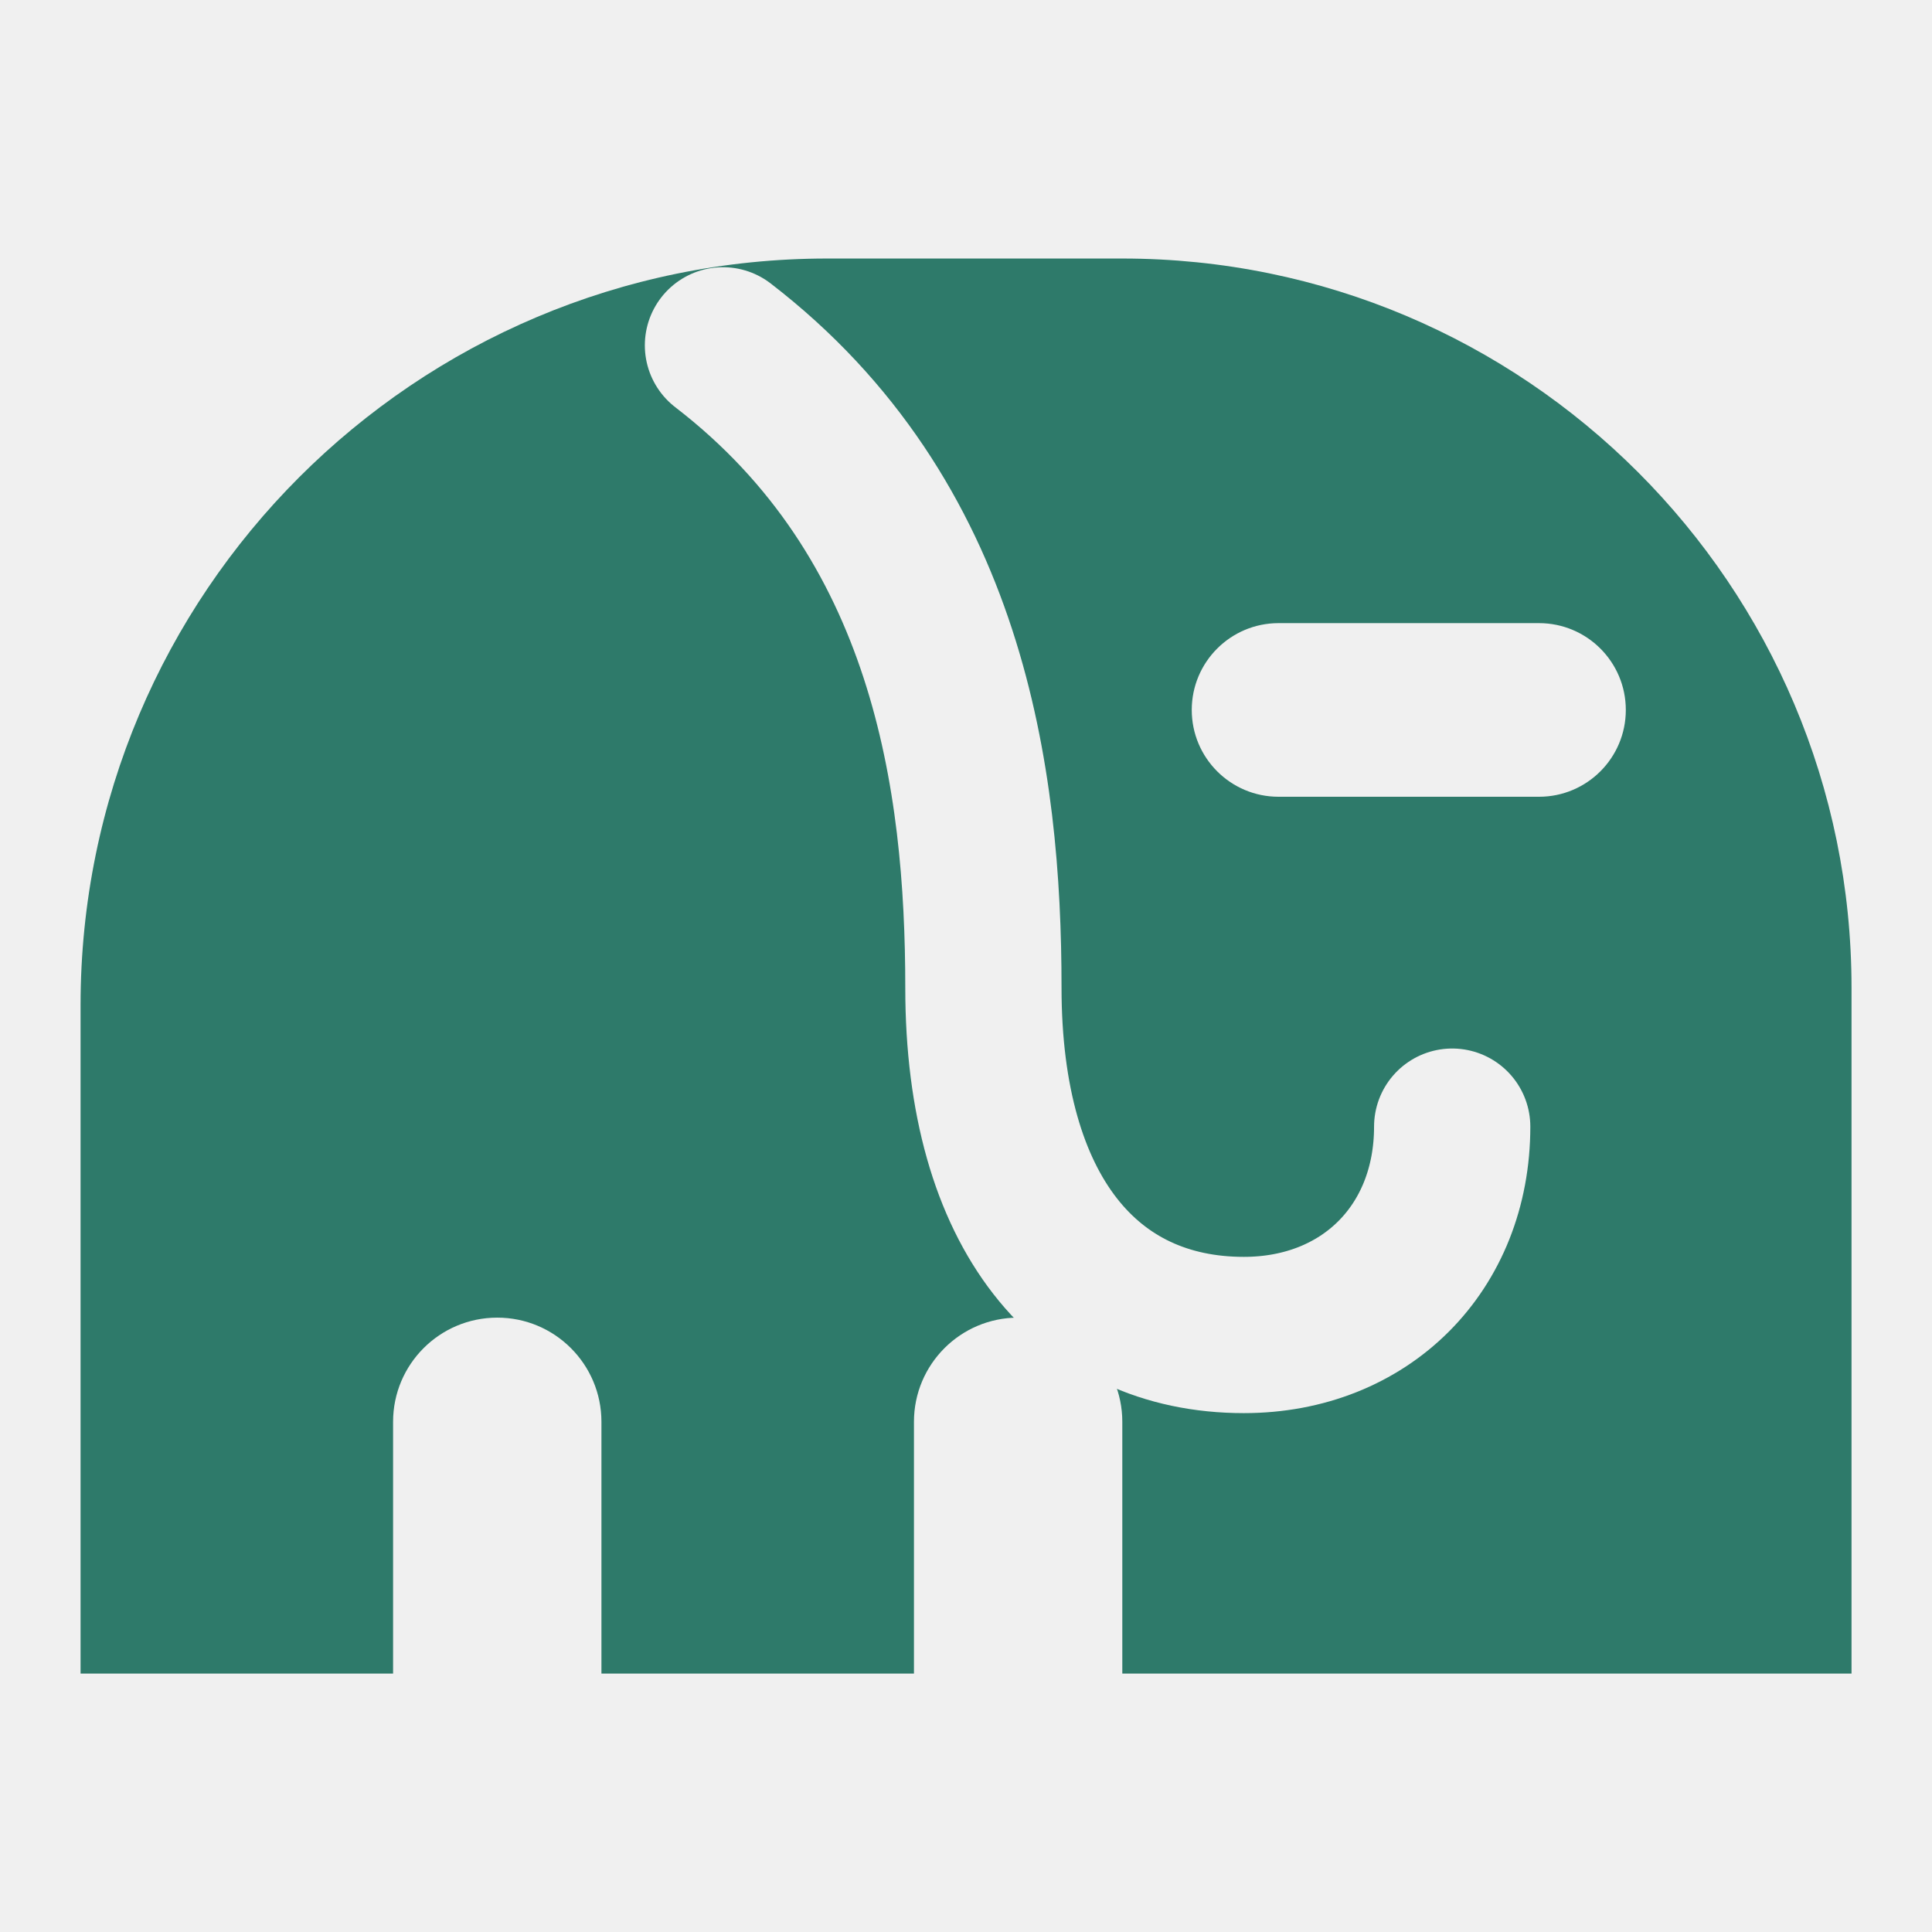
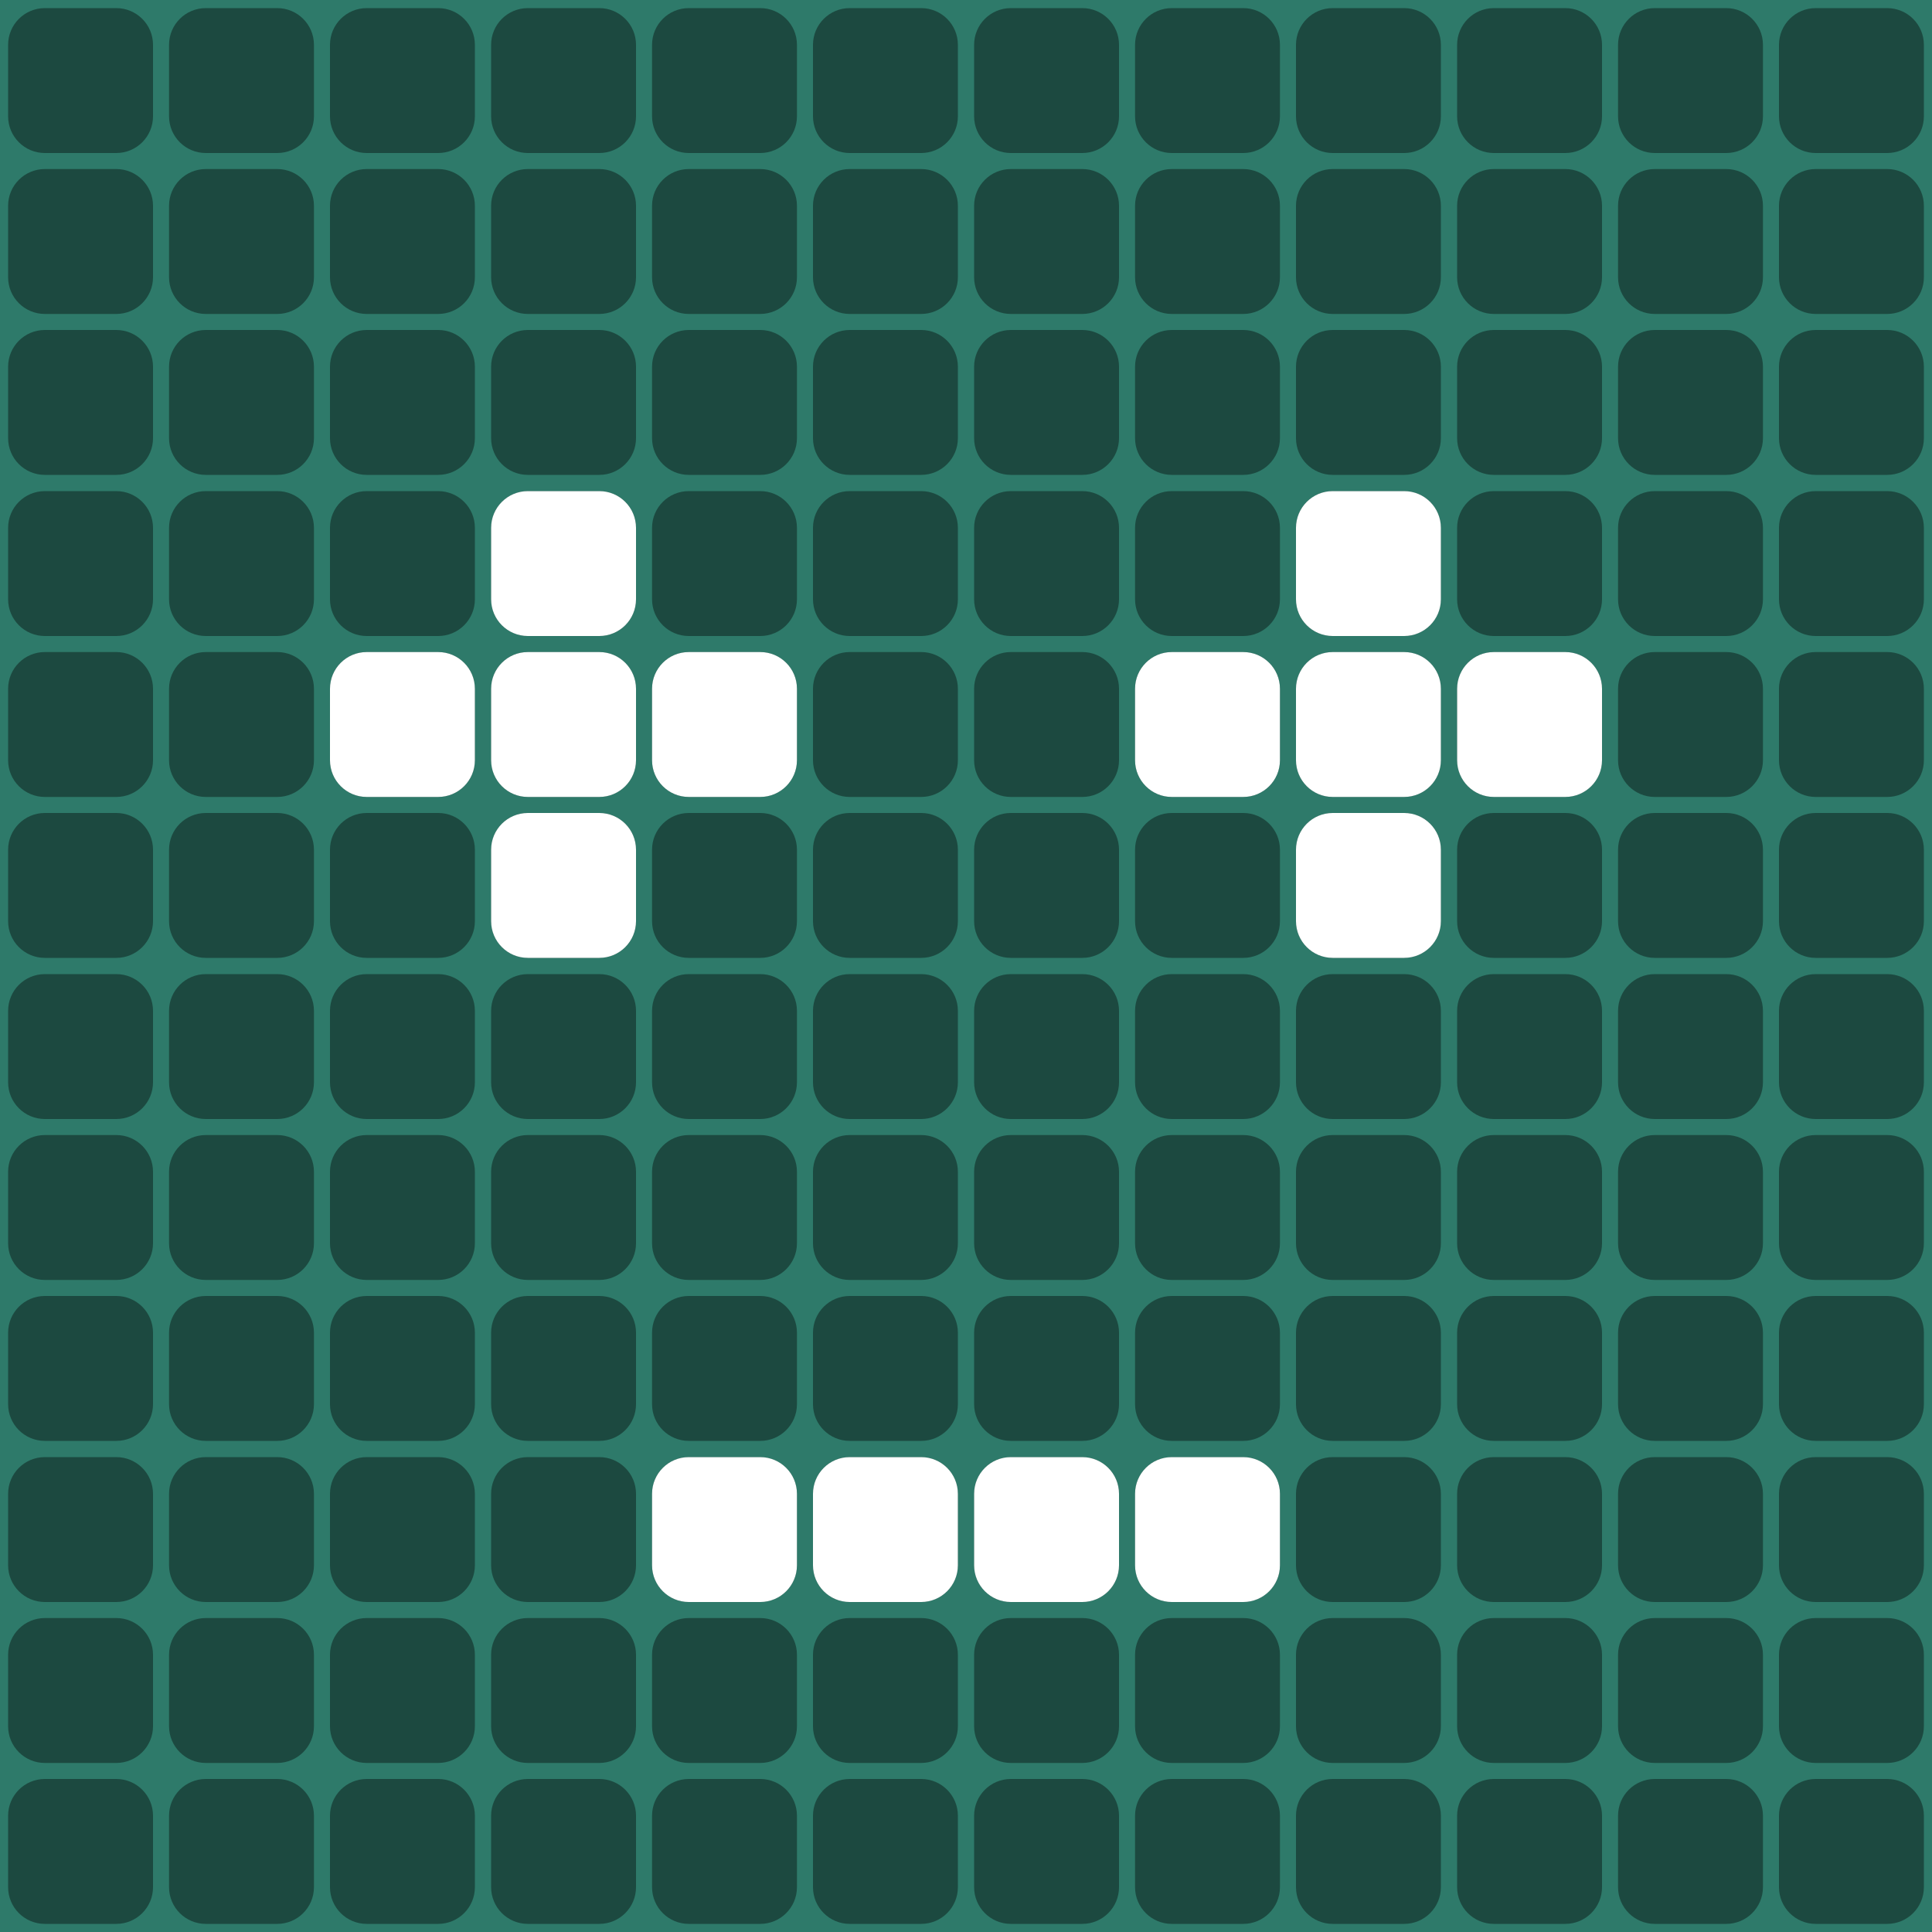
- <svg xmlns="http://www.w3.org/2000/svg" viewBox="0.672 1.422 22.255 22.255" width="24" height="24" role="img" aria-label="Chang Bot">
+ <svg xmlns="http://www.w3.org/2000/svg" role="img" aria-label="Pixel Bot" viewBox="0 0 100 100" fill="none" shape-rendering="auto">
  <defs>
-     <mask id="chang-cuts">
-       <rect width="24" height="24" fill="#fff" />
-       <g fill="#000">
-         <path d="M9 5.4c2.6 2 3 5 3 7.4 0 2.6 1.2 4 3 4 1.4 0 2.4-1 2.4-2.4" fill="none" stroke="#000" stroke-width="1.8" stroke-linecap="round" />
-         <rect x="14.4" y="8.6" width="5" height="2" rx="1" />
-         <path d="M5.2 20.8v-3a1.2 1.2 0 0 1 2.4 0v3z" />
-         <path d="M11.2 20.8v-3a1.2 1.2 0 0 1 2.4 0v3z" />
-       </g>
-     </mask>
+     <g id="eyes-round-8e146012">
+       <path d="M10.32.42h3.7a1.9 1.9 0 0 1 1.9 1.9v3.7a1.9 1.9 0 0 1-1.9 1.9h-3.7a1.9 1.9 0 0 1-1.9-1.9v-3.7a1.9 1.9 0 0 1 1.9-1.9m41.66 0h3.7a1.9 1.9 0 0 1 1.9 1.9v3.7a1.9 1.9 0 0 1-1.9 1.9h-3.7a1.9 1.9 0 0 1-1.9-1.9v-3.7a1.9 1.9 0 0 1 1.9-1.9" fill="#ffffff" class="dbpb-er3" />
+       <path d="M1.98 8.75h3.7a1.9 1.9 0 0 1 1.9 1.9v3.7a1.9 1.9 0 0 1-1.9 1.9h-3.7a1.9 1.9 0 0 1-1.9-1.9v-3.7a1.9 1.9 0 0 1 1.9-1.9m8.34 0h3.7a1.9 1.9 0 0 1 1.9 1.9v3.7a1.9 1.9 0 0 1-1.9 1.9h-3.7a1.9 1.9 0 0 1-1.9-1.9v-3.7a1.9 1.9 0 0 1 1.9-1.9m8.33 0h3.7a1.9 1.9 0 0 1 1.9 1.9v3.7a1.9 1.9 0 0 1-1.9 1.9h-3.7a1.9 1.9 0 0 1-1.9-1.9v-3.7a1.9 1.9 0 0 1 1.9-1.9m41.67 0h3.7a1.9 1.9 0 0 1 1.9 1.9v3.7a1.9 1.9 0 0 1-1.9 1.9h-3.7a1.9 1.9 0 0 1-1.9-1.9v-3.7a1.9 1.9 0 0 1 1.9-1.9m-8.34 0h3.7a1.9 1.9 0 0 1 1.9 1.9v3.7a1.9 1.9 0 0 1-1.9 1.9h-3.7a1.9 1.9 0 0 1-1.9-1.9v-3.7a1.9 1.9 0 0 1 1.9-1.9m-8.33 0h3.7a1.9 1.9 0 0 1 1.9 1.9v3.7a1.9 1.9 0 0 1-1.9 1.9h-3.7a1.9 1.9 0 0 1-1.9-1.9v-3.7a1.9 1.9 0 0 1 1.9-1.9" fill="#ffffff" class="dbpb-er4" />
+       <path d="M10.32 17.08h3.7a1.9 1.9 0 0 1 1.9 1.9v3.7a1.9 1.9 0 0 1-1.9 1.9h-3.7a1.9 1.9 0 0 1-1.9-1.9v-3.7a1.9 1.9 0 0 1 1.9-1.9m41.66 0h3.7a1.9 1.9 0 0 1 1.9 1.9v3.7a1.9 1.9 0 0 1-1.9 1.9h-3.7a1.9 1.9 0 0 1-1.9-1.9v-3.7a1.9 1.9 0 0 1 1.9-1.9" fill="#ffffff" class="dbpb-er5" />
+     </g>
+     <g id="mouth-flat-8e146012">
+       <path d="M18.65 8.42h3.7a1.9 1.9 0 0 1 1.9 1.9v3.7a1.9 1.9 0 0 1-1.9 1.9h-3.7a1.9 1.9 0 0 1-1.9-1.9v-3.7a1.9 1.9 0 0 1 1.9-1.9m8.33 0h3.7a1.9 1.9 0 0 1 1.9 1.9v3.7a1.9 1.9 0 0 1-1.9 1.9h-3.7a1.9 1.9 0 0 1-1.9-1.9v-3.7a1.9 1.9 0 0 1 1.9-1.9m8.34 0h3.7a1.9 1.9 0 0 1 1.9 1.9v3.7a1.9 1.9 0 0 1-1.9 1.9h-3.7a1.9 1.9 0 0 1-1.9-1.9v-3.7a1.9 1.9 0 0 1 1.9-1.9m8.33 0h3.7a1.9 1.9 0 0 1 1.9 1.9v3.7a1.9 1.9 0 0 1-1.9 1.9h-3.7a1.9 1.9 0 0 1-1.9-1.9v-3.7a1.9 1.9 0 0 1 1.9-1.9" fill="#ffffff" class="dbpb-msm" />
+       <path d="M10.32 8.42h3.7a1.9 1.9 0 0 1 1.9 1.9v3.7a1.9 1.9 0 0 1-1.9 1.9h-3.7a1.9 1.9 0 0 1-1.9-1.9v-3.7a1.9 1.9 0 0 1 1.9-1.9m8.33 0h3.7a1.9 1.9 0 0 1 1.9 1.9v3.7a1.9 1.9 0 0 1-1.9 1.9h-3.7a1.9 1.9 0 0 1-1.9-1.9v-3.7a1.9 1.9 0 0 1 1.9-1.9m8.33 0h3.7a1.9 1.9 0 0 1 1.9 1.9v3.7a1.9 1.9 0 0 1-1.9 1.9h-3.7a1.9 1.9 0 0 1-1.9-1.9v-3.7a1.9 1.9 0 0 1 1.9-1.9m8.34 0h3.7a1.9 1.9 0 0 1 1.9 1.9v3.7a1.9 1.9 0 0 1-1.9 1.9h-3.7a1.9 1.9 0 0 1-1.9-1.9v-3.7a1.9 1.9 0 0 1 1.9-1.9m8.33 0h3.7a1.9 1.9 0 0 1 1.9 1.9v3.7a1.9 1.9 0 0 1-1.9 1.9h-3.7a1.9 1.9 0 0 1-1.9-1.9v-3.7a1.9 1.9 0 0 1 1.9-1.9m8.33 0h3.7a1.9 1.9 0 0 1 1.9 1.9v3.7a1.9 1.9 0 0 1-1.9 1.9h-3.7a1.9 1.9 0 0 1-1.9-1.9v-3.7a1.9 1.9 0 0 1 1.9-1.9" fill="#ffffff" class="dbpb-mlg" opacity="0" />
+     </g>
+     <g id="animation-none-8e146012" />
+     <clipPath id="clip-8e146012">
+       <rect width="100" height="100" rx="0" ry="0" />
+     </clipPath>
  </defs>
-   <g mask="url(#chang-cuts)">
-     <path d="M1.6 20.7V13a8.6 8.6 0 0 1 8.6-8.6h3.4A8.4 8.4 0 0 1 22 12.8v7.9z" fill="#2E7A6A" />
+   <g clip-path="url(#clip-8e146012)">
+     <rect width="100" height="100" fill="#2e7a6a" />
+     <g fill="#000000" fill-opacity=".4">
+       <path d="M2.32.42h3.7a1.9 1.9 0 0 1 1.9 1.9v3.7a1.9 1.9 0 0 1-1.9 1.9h-3.7a1.9 1.9 0 0 1-1.9-1.9v-3.7a1.9 1.9 0 0 1 1.9-1.9m8.33 0h3.7a1.9 1.9 0 0 1 1.9 1.9v3.7a1.9 1.9 0 0 1-1.9 1.9h-3.7a1.9 1.9 0 0 1-1.9-1.9v-3.7a1.9 1.9 0 0 1 1.9-1.9m8.33 0h3.7a1.9 1.9 0 0 1 1.9 1.9v3.7a1.9 1.9 0 0 1-1.9 1.9h-3.7a1.9 1.9 0 0 1-1.9-1.9v-3.7a1.9 1.9 0 0 1 1.9-1.9m8.34 0h3.7a1.9 1.9 0 0 1 1.9 1.9v3.7a1.9 1.9 0 0 1-1.9 1.9h-3.7a1.9 1.9 0 0 1-1.9-1.9v-3.7a1.9 1.9 0 0 1 1.9-1.9m8.33 0h3.7a1.9 1.9 0 0 1 1.9 1.9v3.7a1.9 1.9 0 0 1-1.9 1.9h-3.7a1.9 1.9 0 0 1-1.9-1.9v-3.7a1.9 1.9 0 0 1 1.9-1.9m8.33 0h3.7a1.9 1.9 0 0 1 1.9 1.9v3.7a1.9 1.9 0 0 1-1.9 1.9h-3.7a1.9 1.9 0 0 1-1.9-1.9v-3.7a1.9 1.9 0 0 1 1.9-1.9m8.34 0h3.7a1.9 1.9 0 0 1 1.9 1.9v3.7a1.9 1.9 0 0 1-1.9 1.9h-3.7a1.9 1.9 0 0 1-1.9-1.9v-3.7a1.9 1.9 0 0 1 1.9-1.9m8.33 0h3.7a1.9 1.9 0 0 1 1.9 1.9v3.7a1.9 1.9 0 0 1-1.9 1.9h-3.7a1.9 1.9 0 0 1-1.9-1.9v-3.7a1.9 1.9 0 0 1 1.9-1.9m8.33 0h3.7a1.9 1.9 0 0 1 1.9 1.9v3.7a1.9 1.9 0 0 1-1.9 1.9h-3.7a1.9 1.9 0 0 1-1.9-1.9v-3.7a1.9 1.9 0 0 1 1.9-1.9m8.34 0h3.7a1.9 1.9 0 0 1 1.9 1.9v3.7a1.9 1.9 0 0 1-1.9 1.9h-3.7a1.9 1.9 0 0 1-1.9-1.9v-3.7a1.9 1.9 0 0 1 1.9-1.9m8.33 0h3.7a1.9 1.9 0 0 1 1.9 1.9v3.7a1.9 1.9 0 0 1-1.9 1.9h-3.7a1.9 1.9 0 0 1-1.9-1.9v-3.7a1.9 1.9 0 0 1 1.9-1.9m8.33 0h3.7a1.9 1.9 0 0 1 1.9 1.9v3.7a1.9 1.9 0 0 1-1.9 1.9h-3.7a1.9 1.9 0 0 1-1.9-1.9v-3.7a1.9 1.9 0 0 1 1.9-1.9M2.32 8.75h3.7a1.9 1.9 0 0 1 1.9 1.9v3.7a1.9 1.9 0 0 1-1.9 1.9h-3.7a1.9 1.9 0 0 1-1.9-1.9v-3.7a1.9 1.9 0 0 1 1.9-1.9m8.33 0h3.7a1.9 1.9 0 0 1 1.9 1.9v3.7a1.9 1.9 0 0 1-1.9 1.9h-3.7a1.9 1.9 0 0 1-1.9-1.9v-3.7a1.9 1.9 0 0 1 1.9-1.9m8.33 0h3.7a1.9 1.9 0 0 1 1.9 1.9v3.7a1.9 1.9 0 0 1-1.9 1.9h-3.7a1.9 1.9 0 0 1-1.9-1.9v-3.7a1.9 1.9 0 0 1 1.9-1.9m8.34 0h3.7a1.9 1.9 0 0 1 1.9 1.9v3.7a1.9 1.9 0 0 1-1.9 1.9h-3.7a1.9 1.9 0 0 1-1.9-1.9v-3.7a1.9 1.9 0 0 1 1.9-1.9m8.33 0h3.7a1.9 1.9 0 0 1 1.9 1.9v3.7a1.9 1.9 0 0 1-1.9 1.9h-3.7a1.9 1.9 0 0 1-1.9-1.9v-3.7a1.9 1.9 0 0 1 1.9-1.9m8.33 0h3.7a1.9 1.9 0 0 1 1.9 1.9v3.7a1.9 1.9 0 0 1-1.9 1.9h-3.7a1.9 1.9 0 0 1-1.9-1.9v-3.7a1.9 1.9 0 0 1 1.9-1.9m8.34 0h3.7a1.9 1.9 0 0 1 1.9 1.9v3.7a1.9 1.9 0 0 1-1.9 1.9h-3.7a1.9 1.9 0 0 1-1.9-1.9v-3.7a1.9 1.9 0 0 1 1.9-1.9m8.33 0h3.7a1.9 1.9 0 0 1 1.9 1.9v3.7a1.9 1.9 0 0 1-1.9 1.9h-3.7a1.9 1.9 0 0 1-1.9-1.9v-3.7a1.9 1.9 0 0 1 1.9-1.9m8.33 0h3.7a1.9 1.9 0 0 1 1.9 1.9v3.7a1.9 1.9 0 0 1-1.9 1.9h-3.7a1.9 1.9 0 0 1-1.9-1.9v-3.7a1.9 1.9 0 0 1 1.9-1.9m8.34 0h3.7a1.9 1.9 0 0 1 1.9 1.9v3.7a1.9 1.9 0 0 1-1.9 1.9h-3.7a1.9 1.9 0 0 1-1.9-1.9v-3.7a1.9 1.9 0 0 1 1.9-1.9m8.33 0h3.7a1.9 1.9 0 0 1 1.9 1.9v3.7a1.9 1.9 0 0 1-1.9 1.9h-3.7a1.9 1.9 0 0 1-1.9-1.9v-3.7a1.9 1.9 0 0 1 1.9-1.9m8.33 0h3.7a1.9 1.9 0 0 1 1.9 1.9v3.7a1.9 1.9 0 0 1-1.9 1.9h-3.7a1.9 1.9 0 0 1-1.9-1.9v-3.7a1.9 1.9 0 0 1 1.9-1.9M2.32 17.08h3.7a1.9 1.9 0 0 1 1.9 1.9v3.7a1.9 1.9 0 0 1-1.9 1.9h-3.7a1.9 1.9 0 0 1-1.9-1.9v-3.7a1.9 1.9 0 0 1 1.9-1.9m8.33 0h3.7a1.9 1.9 0 0 1 1.9 1.9v3.7a1.9 1.9 0 0 1-1.9 1.9h-3.7a1.9 1.9 0 0 1-1.9-1.9v-3.7a1.9 1.9 0 0 1 1.9-1.9m8.33 0h3.7a1.9 1.9 0 0 1 1.9 1.9v3.7a1.9 1.9 0 0 1-1.9 1.9h-3.7a1.9 1.9 0 0 1-1.9-1.9v-3.7a1.9 1.9 0 0 1 1.9-1.9m8.34 0h3.7a1.9 1.9 0 0 1 1.9 1.9v3.7a1.9 1.9 0 0 1-1.9 1.9h-3.7a1.9 1.9 0 0 1-1.9-1.9v-3.7a1.9 1.9 0 0 1 1.9-1.9m8.33 0h3.7a1.9 1.9 0 0 1 1.9 1.9v3.7a1.9 1.9 0 0 1-1.9 1.9h-3.7a1.9 1.9 0 0 1-1.9-1.9v-3.7a1.9 1.9 0 0 1 1.9-1.9m8.33 0h3.7a1.9 1.9 0 0 1 1.9 1.9v3.7a1.9 1.9 0 0 1-1.9 1.9h-3.7a1.9 1.9 0 0 1-1.9-1.9v-3.7a1.9 1.9 0 0 1 1.9-1.9m8.34 0h3.7a1.9 1.9 0 0 1 1.9 1.9v3.7a1.9 1.9 0 0 1-1.9 1.9h-3.7a1.9 1.9 0 0 1-1.9-1.9v-3.7a1.9 1.9 0 0 1 1.9-1.9m8.33 0h3.7a1.9 1.9 0 0 1 1.9 1.9v3.7a1.9 1.9 0 0 1-1.9 1.9h-3.7a1.9 1.9 0 0 1-1.9-1.9v-3.7a1.9 1.9 0 0 1 1.9-1.9m8.33 0h3.7a1.9 1.9 0 0 1 1.9 1.9v3.7a1.9 1.9 0 0 1-1.9 1.9h-3.7a1.9 1.9 0 0 1-1.9-1.9v-3.7a1.9 1.9 0 0 1 1.9-1.9m8.34 0h3.7a1.9 1.9 0 0 1 1.9 1.9v3.7a1.9 1.9 0 0 1-1.9 1.9h-3.7a1.9 1.9 0 0 1-1.9-1.9v-3.7a1.9 1.9 0 0 1 1.9-1.9m8.33 0h3.7a1.9 1.9 0 0 1 1.9 1.9v3.7a1.9 1.9 0 0 1-1.9 1.9h-3.7a1.9 1.9 0 0 1-1.9-1.9v-3.7a1.9 1.9 0 0 1 1.9-1.9m8.33 0h3.7a1.9 1.9 0 0 1 1.9 1.9v3.7a1.9 1.9 0 0 1-1.9 1.9h-3.7a1.9 1.9 0 0 1-1.9-1.9v-3.7a1.9 1.9 0 0 1 1.9-1.9M2.32 25.42h3.7a1.9 1.9 0 0 1 1.9 1.9v3.7a1.9 1.9 0 0 1-1.9 1.9h-3.7a1.9 1.9 0 0 1-1.9-1.9v-3.7a1.9 1.9 0 0 1 1.9-1.9m8.33 0h3.7a1.9 1.9 0 0 1 1.9 1.9v3.7a1.9 1.9 0 0 1-1.9 1.9h-3.7a1.9 1.9 0 0 1-1.9-1.9v-3.7a1.9 1.9 0 0 1 1.9-1.9m8.33 0h3.7a1.9 1.9 0 0 1 1.9 1.9v3.7a1.9 1.9 0 0 1-1.9 1.9h-3.7a1.9 1.9 0 0 1-1.9-1.9v-3.7a1.9 1.9 0 0 1 1.9-1.9m8.34 0h3.7a1.9 1.9 0 0 1 1.9 1.9v3.7a1.9 1.9 0 0 1-1.9 1.9h-3.7a1.9 1.9 0 0 1-1.9-1.9v-3.7a1.9 1.9 0 0 1 1.9-1.9m8.33 0h3.7a1.9 1.9 0 0 1 1.9 1.9v3.7a1.9 1.9 0 0 1-1.9 1.9h-3.7a1.9 1.9 0 0 1-1.9-1.9v-3.7a1.9 1.9 0 0 1 1.9-1.9m8.33 0h3.7a1.9 1.9 0 0 1 1.9 1.9v3.7a1.9 1.9 0 0 1-1.9 1.9h-3.7a1.9 1.9 0 0 1-1.9-1.9v-3.7a1.9 1.9 0 0 1 1.9-1.9m8.34 0h3.7a1.9 1.9 0 0 1 1.9 1.9v3.7a1.9 1.9 0 0 1-1.9 1.9h-3.7a1.9 1.9 0 0 1-1.9-1.9v-3.7a1.9 1.9 0 0 1 1.9-1.9m8.33 0h3.7a1.9 1.9 0 0 1 1.9 1.9v3.7a1.9 1.9 0 0 1-1.9 1.9h-3.7a1.9 1.9 0 0 1-1.9-1.9v-3.7a1.9 1.9 0 0 1 1.9-1.9m8.33 0h3.7a1.9 1.9 0 0 1 1.9 1.9v3.7a1.9 1.9 0 0 1-1.9 1.9h-3.7a1.9 1.9 0 0 1-1.9-1.9v-3.7a1.9 1.9 0 0 1 1.9-1.9m8.34 0h3.7a1.9 1.9 0 0 1 1.9 1.9v3.7a1.9 1.9 0 0 1-1.9 1.9h-3.7a1.9 1.9 0 0 1-1.9-1.9v-3.7a1.9 1.9 0 0 1 1.9-1.9m8.33 0h3.7a1.9 1.9 0 0 1 1.9 1.9v3.7a1.9 1.9 0 0 1-1.9 1.9h-3.7a1.9 1.9 0 0 1-1.9-1.9v-3.7a1.9 1.9 0 0 1 1.9-1.9m8.33 0h3.7a1.9 1.9 0 0 1 1.9 1.9v3.7a1.9 1.9 0 0 1-1.9 1.9h-3.7a1.9 1.9 0 0 1-1.9-1.9v-3.7a1.9 1.9 0 0 1 1.9-1.9M2.32 33.75h3.7a1.9 1.9 0 0 1 1.9 1.9v3.7a1.9 1.9 0 0 1-1.9 1.9h-3.7a1.9 1.9 0 0 1-1.9-1.9v-3.7a1.9 1.9 0 0 1 1.9-1.9m8.33 0h3.7a1.9 1.9 0 0 1 1.9 1.9v3.7a1.9 1.9 0 0 1-1.9 1.9h-3.7a1.9 1.9 0 0 1-1.9-1.9v-3.7a1.9 1.9 0 0 1 1.9-1.9m8.33 0h3.7a1.9 1.9 0 0 1 1.9 1.9v3.7a1.9 1.9 0 0 1-1.9 1.9h-3.7a1.9 1.9 0 0 1-1.9-1.9v-3.7a1.9 1.9 0 0 1 1.9-1.9m8.34 0h3.7a1.9 1.9 0 0 1 1.9 1.9v3.7a1.9 1.9 0 0 1-1.9 1.9h-3.7a1.9 1.9 0 0 1-1.9-1.9v-3.7a1.9 1.9 0 0 1 1.9-1.9m8.33 0h3.7a1.9 1.9 0 0 1 1.9 1.9v3.7a1.9 1.9 0 0 1-1.9 1.9h-3.7a1.9 1.9 0 0 1-1.9-1.9v-3.7a1.9 1.9 0 0 1 1.9-1.9m8.33 0h3.7a1.9 1.9 0 0 1 1.9 1.9v3.7a1.9 1.9 0 0 1-1.9 1.9h-3.7a1.9 1.9 0 0 1-1.9-1.9v-3.7a1.9 1.9 0 0 1 1.9-1.9m8.34 0h3.7a1.9 1.9 0 0 1 1.9 1.9v3.7a1.9 1.9 0 0 1-1.9 1.9h-3.7a1.9 1.9 0 0 1-1.9-1.9v-3.7a1.9 1.9 0 0 1 1.9-1.9m8.33 0h3.7a1.9 1.9 0 0 1 1.9 1.9v3.7a1.9 1.9 0 0 1-1.9 1.9h-3.7a1.9 1.9 0 0 1-1.9-1.9v-3.7a1.9 1.9 0 0 1 1.9-1.9m8.33 0h3.7a1.9 1.9 0 0 1 1.9 1.9v3.7a1.9 1.9 0 0 1-1.9 1.9h-3.7a1.9 1.9 0 0 1-1.9-1.9v-3.7a1.9 1.9 0 0 1 1.9-1.9m8.34 0h3.7a1.9 1.9 0 0 1 1.9 1.9v3.7a1.9 1.9 0 0 1-1.9 1.9h-3.7a1.9 1.9 0 0 1-1.9-1.9v-3.7a1.9 1.9 0 0 1 1.9-1.9m8.33 0h3.7a1.9 1.9 0 0 1 1.9 1.9v3.7a1.9 1.9 0 0 1-1.9 1.9h-3.7a1.9 1.9 0 0 1-1.9-1.9v-3.7a1.9 1.9 0 0 1 1.9-1.9m8.33 0h3.7a1.9 1.9 0 0 1 1.9 1.9v3.7a1.9 1.9 0 0 1-1.9 1.9h-3.7a1.9 1.9 0 0 1-1.9-1.9v-3.7a1.9 1.9 0 0 1 1.9-1.9M2.32 42.08h3.7a1.9 1.9 0 0 1 1.9 1.9v3.7a1.9 1.9 0 0 1-1.9 1.9h-3.7a1.9 1.9 0 0 1-1.9-1.9v-3.7a1.9 1.9 0 0 1 1.9-1.9m8.33 0h3.7a1.9 1.9 0 0 1 1.9 1.9v3.7a1.9 1.9 0 0 1-1.9 1.9h-3.7a1.9 1.9 0 0 1-1.9-1.9v-3.7a1.9 1.9 0 0 1 1.9-1.9m8.33 0h3.7a1.9 1.9 0 0 1 1.9 1.9v3.7a1.9 1.9 0 0 1-1.9 1.9h-3.7a1.9 1.9 0 0 1-1.9-1.9v-3.7a1.9 1.9 0 0 1 1.9-1.9m8.34 0h3.7a1.9 1.9 0 0 1 1.9 1.9v3.7a1.9 1.9 0 0 1-1.9 1.9h-3.7a1.9 1.9 0 0 1-1.9-1.9v-3.7a1.9 1.9 0 0 1 1.9-1.9m8.33 0h3.7a1.9 1.9 0 0 1 1.9 1.9v3.7a1.9 1.9 0 0 1-1.9 1.9h-3.7a1.9 1.9 0 0 1-1.9-1.9v-3.7a1.9 1.9 0 0 1 1.9-1.9m8.33 0h3.7a1.9 1.9 0 0 1 1.9 1.9v3.7a1.9 1.9 0 0 1-1.9 1.9h-3.7a1.9 1.9 0 0 1-1.9-1.9v-3.7a1.9 1.9 0 0 1 1.9-1.9m8.34 0h3.7a1.9 1.9 0 0 1 1.9 1.9v3.7a1.9 1.9 0 0 1-1.9 1.9h-3.7a1.9 1.9 0 0 1-1.9-1.9v-3.7a1.9 1.9 0 0 1 1.9-1.9m8.33 0h3.7a1.9 1.9 0 0 1 1.9 1.9v3.7a1.9 1.9 0 0 1-1.9 1.9h-3.7a1.9 1.9 0 0 1-1.9-1.9v-3.7a1.9 1.9 0 0 1 1.9-1.9m8.33 0h3.7a1.9 1.9 0 0 1 1.9 1.9v3.7a1.9 1.9 0 0 1-1.9 1.9h-3.7a1.9 1.9 0 0 1-1.9-1.9v-3.7a1.9 1.9 0 0 1 1.9-1.9m8.34 0h3.7a1.9 1.9 0 0 1 1.9 1.9v3.7a1.9 1.9 0 0 1-1.9 1.9h-3.7a1.9 1.9 0 0 1-1.9-1.9v-3.7a1.9 1.9 0 0 1 1.9-1.9m8.33 0h3.7a1.9 1.9 0 0 1 1.9 1.9v3.7a1.9 1.9 0 0 1-1.9 1.9h-3.7a1.9 1.9 0 0 1-1.9-1.9v-3.7a1.9 1.9 0 0 1 1.9-1.9m8.33 0h3.7a1.9 1.9 0 0 1 1.9 1.9v3.7a1.9 1.9 0 0 1-1.9 1.9h-3.7a1.9 1.9 0 0 1-1.9-1.9v-3.7a1.9 1.9 0 0 1 1.9-1.9M2.32 50.42h3.7a1.9 1.9 0 0 1 1.9 1.9v3.7a1.9 1.9 0 0 1-1.9 1.9h-3.7a1.9 1.9 0 0 1-1.9-1.9v-3.7a1.9 1.9 0 0 1 1.9-1.9m8.33 0h3.7a1.9 1.9 0 0 1 1.9 1.9v3.7a1.9 1.9 0 0 1-1.9 1.9h-3.7a1.9 1.9 0 0 1-1.9-1.9v-3.7a1.9 1.9 0 0 1 1.9-1.9m8.33 0h3.7a1.9 1.9 0 0 1 1.9 1.9v3.7a1.9 1.9 0 0 1-1.9 1.9h-3.7a1.9 1.9 0 0 1-1.9-1.9v-3.7a1.9 1.9 0 0 1 1.9-1.9m8.34 0h3.7a1.9 1.9 0 0 1 1.9 1.9v3.7a1.9 1.9 0 0 1-1.9 1.9h-3.7a1.9 1.9 0 0 1-1.9-1.9v-3.7a1.9 1.9 0 0 1 1.9-1.9m8.33 0h3.7a1.9 1.9 0 0 1 1.9 1.9v3.7a1.9 1.9 0 0 1-1.9 1.9h-3.7a1.9 1.9 0 0 1-1.9-1.9v-3.7a1.9 1.9 0 0 1 1.9-1.9m8.33 0h3.7a1.9 1.9 0 0 1 1.9 1.9v3.7a1.9 1.9 0 0 1-1.9 1.9h-3.7a1.9 1.9 0 0 1-1.9-1.9v-3.7a1.9 1.9 0 0 1 1.9-1.9m8.34 0h3.7a1.9 1.9 0 0 1 1.9 1.9v3.7a1.9 1.9 0 0 1-1.9 1.9h-3.7a1.9 1.9 0 0 1-1.9-1.9v-3.7a1.9 1.9 0 0 1 1.9-1.9m8.33 0h3.7a1.9 1.9 0 0 1 1.9 1.9v3.7a1.9 1.9 0 0 1-1.9 1.9h-3.7a1.9 1.9 0 0 1-1.9-1.9v-3.7a1.9 1.9 0 0 1 1.9-1.9m8.33 0h3.7a1.9 1.9 0 0 1 1.9 1.9v3.7a1.9 1.9 0 0 1-1.9 1.9h-3.7a1.9 1.9 0 0 1-1.9-1.9v-3.7a1.9 1.9 0 0 1 1.9-1.9m8.34 0h3.7a1.9 1.9 0 0 1 1.9 1.9v3.7a1.9 1.9 0 0 1-1.9 1.9h-3.7a1.9 1.9 0 0 1-1.9-1.9v-3.7a1.9 1.9 0 0 1 1.9-1.9m8.33 0h3.7a1.9 1.9 0 0 1 1.9 1.9v3.7a1.9 1.9 0 0 1-1.9 1.9h-3.7a1.9 1.9 0 0 1-1.9-1.9v-3.7a1.9 1.9 0 0 1 1.9-1.9m8.33 0h3.7a1.9 1.9 0 0 1 1.9 1.9v3.7a1.9 1.9 0 0 1-1.9 1.9h-3.7a1.9 1.9 0 0 1-1.9-1.9v-3.7a1.9 1.9 0 0 1 1.9-1.9M2.32 58.75h3.7a1.9 1.9 0 0 1 1.9 1.9v3.7a1.9 1.9 0 0 1-1.9 1.9h-3.7a1.9 1.9 0 0 1-1.9-1.9v-3.7a1.9 1.9 0 0 1 1.9-1.9m8.33 0h3.7a1.9 1.9 0 0 1 1.9 1.9v3.7a1.9 1.9 0 0 1-1.9 1.9h-3.7a1.9 1.9 0 0 1-1.9-1.9v-3.7a1.9 1.9 0 0 1 1.9-1.9m8.33 0h3.7a1.9 1.9 0 0 1 1.9 1.9v3.7a1.9 1.9 0 0 1-1.9 1.9h-3.7a1.9 1.9 0 0 1-1.9-1.9v-3.7a1.9 1.9 0 0 1 1.9-1.9m8.34 0h3.7a1.9 1.9 0 0 1 1.9 1.9v3.7a1.9 1.9 0 0 1-1.9 1.9h-3.7a1.9 1.9 0 0 1-1.9-1.9v-3.7a1.9 1.9 0 0 1 1.9-1.9m8.33 0h3.7a1.9 1.9 0 0 1 1.9 1.9v3.7a1.9 1.9 0 0 1-1.9 1.9h-3.7a1.9 1.9 0 0 1-1.9-1.9v-3.7a1.9 1.9 0 0 1 1.9-1.9m8.33 0h3.7a1.9 1.9 0 0 1 1.9 1.9v3.7a1.9 1.9 0 0 1-1.9 1.9h-3.7a1.9 1.9 0 0 1-1.9-1.9v-3.7a1.9 1.9 0 0 1 1.9-1.9m8.34 0h3.7a1.9 1.9 0 0 1 1.9 1.9v3.7a1.9 1.9 0 0 1-1.9 1.9h-3.7a1.9 1.9 0 0 1-1.9-1.9v-3.7a1.9 1.9 0 0 1 1.9-1.9m8.33 0h3.7a1.9 1.9 0 0 1 1.9 1.9v3.7a1.9 1.9 0 0 1-1.9 1.9h-3.7a1.9 1.9 0 0 1-1.9-1.9v-3.7a1.9 1.9 0 0 1 1.9-1.9m8.33 0h3.7a1.9 1.9 0 0 1 1.9 1.9v3.7a1.9 1.9 0 0 1-1.9 1.9h-3.7a1.9 1.9 0 0 1-1.9-1.9v-3.7a1.9 1.9 0 0 1 1.9-1.9m8.34 0h3.7a1.9 1.9 0 0 1 1.9 1.9v3.7a1.9 1.9 0 0 1-1.9 1.9h-3.7a1.9 1.9 0 0 1-1.9-1.9v-3.7a1.9 1.9 0 0 1 1.9-1.9m8.33 0h3.7a1.9 1.9 0 0 1 1.9 1.9v3.7a1.9 1.9 0 0 1-1.9 1.9h-3.7a1.9 1.9 0 0 1-1.9-1.9v-3.7a1.9 1.9 0 0 1 1.9-1.9m8.33 0h3.7a1.9 1.9 0 0 1 1.9 1.9v3.7a1.9 1.9 0 0 1-1.9 1.9h-3.7a1.9 1.9 0 0 1-1.9-1.9v-3.7a1.9 1.9 0 0 1 1.9-1.9M2.32 67.08h3.7a1.9 1.9 0 0 1 1.9 1.9v3.7a1.9 1.9 0 0 1-1.9 1.9h-3.7a1.9 1.9 0 0 1-1.9-1.9v-3.7a1.9 1.9 0 0 1 1.9-1.9m8.33 0h3.7a1.9 1.9 0 0 1 1.9 1.9v3.7a1.9 1.9 0 0 1-1.9 1.9h-3.7a1.9 1.9 0 0 1-1.9-1.9v-3.7a1.9 1.9 0 0 1 1.9-1.9m8.33 0h3.7a1.9 1.9 0 0 1 1.9 1.9v3.7a1.9 1.9 0 0 1-1.9 1.9h-3.7a1.9 1.9 0 0 1-1.9-1.9v-3.7a1.9 1.9 0 0 1 1.9-1.9m8.34 0h3.7a1.9 1.9 0 0 1 1.9 1.9v3.7a1.9 1.9 0 0 1-1.9 1.9h-3.7a1.9 1.9 0 0 1-1.9-1.9v-3.7a1.9 1.9 0 0 1 1.9-1.9m8.33 0h3.7a1.9 1.9 0 0 1 1.9 1.9v3.7a1.9 1.9 0 0 1-1.9 1.9h-3.7a1.9 1.9 0 0 1-1.9-1.9v-3.7a1.9 1.9 0 0 1 1.9-1.9m8.33 0h3.7a1.9 1.9 0 0 1 1.9 1.9v3.7a1.9 1.9 0 0 1-1.9 1.9h-3.7a1.9 1.9 0 0 1-1.9-1.9v-3.7a1.9 1.9 0 0 1 1.9-1.9m8.34 0h3.7a1.9 1.9 0 0 1 1.9 1.9v3.7a1.9 1.9 0 0 1-1.9 1.9h-3.7a1.9 1.9 0 0 1-1.9-1.9v-3.7a1.9 1.9 0 0 1 1.9-1.9m8.33 0h3.7a1.9 1.9 0 0 1 1.9 1.9v3.7a1.9 1.9 0 0 1-1.9 1.9h-3.7a1.9 1.9 0 0 1-1.9-1.9v-3.7a1.9 1.9 0 0 1 1.9-1.9m8.33 0h3.7a1.9 1.9 0 0 1 1.9 1.9v3.7a1.9 1.9 0 0 1-1.9 1.9h-3.7a1.9 1.9 0 0 1-1.9-1.9v-3.7a1.9 1.9 0 0 1 1.9-1.9m8.34 0h3.7a1.9 1.9 0 0 1 1.9 1.9v3.7a1.9 1.9 0 0 1-1.9 1.9h-3.7a1.9 1.9 0 0 1-1.9-1.9v-3.7a1.9 1.9 0 0 1 1.9-1.9m8.33 0h3.7a1.9 1.9 0 0 1 1.9 1.9v3.7a1.9 1.9 0 0 1-1.9 1.9h-3.7a1.9 1.9 0 0 1-1.9-1.9v-3.7a1.9 1.9 0 0 1 1.9-1.9m8.33 0h3.7a1.9 1.9 0 0 1 1.9 1.9v3.7a1.9 1.9 0 0 1-1.9 1.9h-3.7a1.9 1.9 0 0 1-1.9-1.9v-3.7a1.9 1.9 0 0 1 1.9-1.9M2.32 75.42h3.7a1.9 1.9 0 0 1 1.9 1.9v3.7a1.9 1.9 0 0 1-1.9 1.9h-3.7a1.9 1.9 0 0 1-1.9-1.9v-3.7a1.9 1.9 0 0 1 1.9-1.9m8.33 0h3.7a1.9 1.9 0 0 1 1.9 1.9v3.7a1.9 1.9 0 0 1-1.9 1.9h-3.7a1.9 1.9 0 0 1-1.9-1.9v-3.7a1.9 1.9 0 0 1 1.9-1.9m8.33 0h3.7a1.9 1.9 0 0 1 1.9 1.9v3.7a1.9 1.9 0 0 1-1.9 1.9h-3.7a1.9 1.9 0 0 1-1.9-1.9v-3.7a1.9 1.9 0 0 1 1.9-1.9m8.34 0h3.7a1.9 1.9 0 0 1 1.9 1.9v3.7a1.9 1.9 0 0 1-1.9 1.9h-3.7a1.9 1.9 0 0 1-1.9-1.9v-3.7a1.9 1.9 0 0 1 1.9-1.9m8.33 0h3.7a1.9 1.9 0 0 1 1.9 1.9v3.7a1.9 1.9 0 0 1-1.9 1.9h-3.7a1.9 1.9 0 0 1-1.9-1.9v-3.7a1.9 1.9 0 0 1 1.9-1.9m8.33 0h3.7a1.9 1.9 0 0 1 1.9 1.9v3.7a1.9 1.9 0 0 1-1.9 1.9h-3.7a1.9 1.9 0 0 1-1.9-1.9v-3.7a1.9 1.9 0 0 1 1.9-1.9m8.34 0h3.7a1.9 1.9 0 0 1 1.9 1.9v3.7a1.9 1.9 0 0 1-1.9 1.9h-3.7a1.9 1.9 0 0 1-1.9-1.9v-3.7a1.9 1.9 0 0 1 1.9-1.9m8.33 0h3.7a1.9 1.9 0 0 1 1.9 1.9v3.7a1.9 1.9 0 0 1-1.9 1.9h-3.7a1.9 1.9 0 0 1-1.9-1.9v-3.7a1.9 1.9 0 0 1 1.9-1.9m8.33 0h3.7a1.9 1.9 0 0 1 1.9 1.9v3.7a1.9 1.9 0 0 1-1.9 1.9h-3.7a1.9 1.9 0 0 1-1.9-1.9v-3.7a1.9 1.9 0 0 1 1.9-1.9m8.34 0h3.7a1.9 1.9 0 0 1 1.9 1.9v3.7a1.9 1.9 0 0 1-1.9 1.9h-3.7a1.9 1.9 0 0 1-1.9-1.9v-3.7a1.9 1.9 0 0 1 1.9-1.9m8.33 0h3.7a1.9 1.9 0 0 1 1.9 1.9v3.7a1.9 1.9 0 0 1-1.9 1.9h-3.7a1.9 1.9 0 0 1-1.9-1.9v-3.7a1.9 1.9 0 0 1 1.9-1.9m8.33 0h3.7a1.9 1.9 0 0 1 1.9 1.9v3.7a1.9 1.9 0 0 1-1.9 1.9h-3.7a1.9 1.9 0 0 1-1.9-1.9v-3.7a1.9 1.9 0 0 1 1.9-1.9M2.32 83.75h3.7a1.9 1.9 0 0 1 1.9 1.9v3.7a1.9 1.9 0 0 1-1.9 1.9h-3.7a1.9 1.9 0 0 1-1.9-1.9v-3.7a1.9 1.9 0 0 1 1.9-1.9m8.33 0h3.7a1.9 1.9 0 0 1 1.9 1.9v3.7a1.9 1.9 0 0 1-1.9 1.9h-3.7a1.9 1.9 0 0 1-1.9-1.9v-3.7a1.9 1.9 0 0 1 1.9-1.9m8.33 0h3.7a1.9 1.9 0 0 1 1.9 1.9v3.7a1.9 1.9 0 0 1-1.9 1.9h-3.7a1.9 1.9 0 0 1-1.9-1.9v-3.7a1.9 1.9 0 0 1 1.9-1.9m8.34 0h3.7a1.9 1.9 0 0 1 1.9 1.9v3.7a1.9 1.9 0 0 1-1.9 1.9h-3.7a1.9 1.9 0 0 1-1.9-1.9v-3.7a1.9 1.9 0 0 1 1.9-1.9m8.33 0h3.7a1.9 1.9 0 0 1 1.9 1.9v3.7a1.9 1.9 0 0 1-1.9 1.9h-3.7a1.9 1.9 0 0 1-1.9-1.9v-3.7a1.9 1.9 0 0 1 1.9-1.9m8.33 0h3.7a1.9 1.9 0 0 1 1.9 1.9v3.7a1.9 1.9 0 0 1-1.9 1.9h-3.7a1.9 1.9 0 0 1-1.9-1.9v-3.7a1.9 1.9 0 0 1 1.9-1.9m8.34 0h3.7a1.9 1.9 0 0 1 1.9 1.9v3.7a1.9 1.9 0 0 1-1.9 1.9h-3.7a1.9 1.9 0 0 1-1.9-1.9v-3.7a1.9 1.9 0 0 1 1.9-1.9m8.33 0h3.7a1.9 1.9 0 0 1 1.9 1.9v3.7a1.9 1.9 0 0 1-1.9 1.9h-3.7a1.9 1.9 0 0 1-1.9-1.9v-3.7a1.9 1.9 0 0 1 1.9-1.9m8.33 0h3.7a1.9 1.9 0 0 1 1.9 1.9v3.7a1.9 1.9 0 0 1-1.9 1.9h-3.7a1.9 1.9 0 0 1-1.9-1.9v-3.7a1.9 1.9 0 0 1 1.9-1.9m8.34 0h3.7a1.9 1.9 0 0 1 1.9 1.9v3.7a1.9 1.9 0 0 1-1.9 1.9h-3.7a1.9 1.9 0 0 1-1.9-1.9v-3.7a1.9 1.9 0 0 1 1.9-1.9m8.33 0h3.7a1.9 1.9 0 0 1 1.9 1.9v3.7a1.9 1.9 0 0 1-1.9 1.9h-3.7a1.9 1.9 0 0 1-1.9-1.9v-3.7a1.9 1.9 0 0 1 1.9-1.9m8.33 0h3.7a1.9 1.9 0 0 1 1.9 1.9v3.7a1.9 1.9 0 0 1-1.9 1.9h-3.7a1.9 1.9 0 0 1-1.9-1.9v-3.7a1.9 1.9 0 0 1 1.9-1.9M2.32 92.08h3.7a1.9 1.9 0 0 1 1.9 1.9v3.7a1.9 1.9 0 0 1-1.9 1.9h-3.7a1.9 1.9 0 0 1-1.9-1.9v-3.7a1.9 1.9 0 0 1 1.9-1.9m8.33 0h3.7a1.9 1.9 0 0 1 1.9 1.9v3.7a1.9 1.9 0 0 1-1.9 1.9h-3.7a1.9 1.9 0 0 1-1.9-1.9v-3.7a1.9 1.9 0 0 1 1.9-1.9m8.33 0h3.7a1.9 1.9 0 0 1 1.9 1.9v3.7a1.9 1.9 0 0 1-1.9 1.9h-3.7a1.9 1.9 0 0 1-1.9-1.9v-3.7a1.9 1.9 0 0 1 1.9-1.9m8.34 0h3.7a1.9 1.9 0 0 1 1.9 1.9v3.7a1.9 1.9 0 0 1-1.9 1.9h-3.7a1.9 1.9 0 0 1-1.9-1.9v-3.7a1.9 1.9 0 0 1 1.9-1.9m8.33 0h3.7a1.9 1.9 0 0 1 1.9 1.9v3.7a1.9 1.9 0 0 1-1.9 1.9h-3.7a1.9 1.9 0 0 1-1.9-1.9v-3.7a1.9 1.9 0 0 1 1.9-1.9m8.33 0h3.7a1.9 1.9 0 0 1 1.9 1.9v3.7a1.9 1.9 0 0 1-1.9 1.9h-3.7a1.9 1.9 0 0 1-1.9-1.9v-3.7a1.9 1.9 0 0 1 1.9-1.9m8.34 0h3.7a1.9 1.9 0 0 1 1.9 1.9v3.7a1.9 1.9 0 0 1-1.9 1.9h-3.7a1.9 1.9 0 0 1-1.9-1.9v-3.7a1.9 1.9 0 0 1 1.9-1.9m8.33 0h3.7a1.9 1.9 0 0 1 1.9 1.9v3.7a1.9 1.9 0 0 1-1.9 1.9h-3.7a1.9 1.9 0 0 1-1.9-1.9v-3.7a1.9 1.9 0 0 1 1.9-1.9m8.33 0h3.7a1.9 1.9 0 0 1 1.9 1.9v3.7a1.9 1.9 0 0 1-1.9 1.9h-3.7a1.9 1.9 0 0 1-1.9-1.9v-3.7a1.9 1.9 0 0 1 1.9-1.9m8.34 0h3.7a1.9 1.9 0 0 1 1.9 1.9v3.7a1.9 1.9 0 0 1-1.9 1.9h-3.7a1.9 1.9 0 0 1-1.9-1.9v-3.7a1.9 1.9 0 0 1 1.9-1.9m8.33 0h3.7a1.9 1.9 0 0 1 1.9 1.9v3.7a1.9 1.9 0 0 1-1.9 1.9h-3.7a1.9 1.9 0 0 1-1.9-1.9v-3.7a1.9 1.9 0 0 1 1.9-1.9m8.33 0h3.7a1.9 1.9 0 0 1 1.9 1.9v3.7a1.9 1.9 0 0 1-1.9 1.9h-3.7a1.9 1.9 0 0 1-1.9-1.9v-3.7a1.9 1.9 0 0 1 1.9-1.9" />
+     </g>
+     <use transform="translate(17 25)" href="#eyes-round-8e146012" />
+     <use transform="translate(17 67)" href="#mouth-flat-8e146012" />
+     <use href="#animation-none-8e146012" />
  </g>
</svg>
